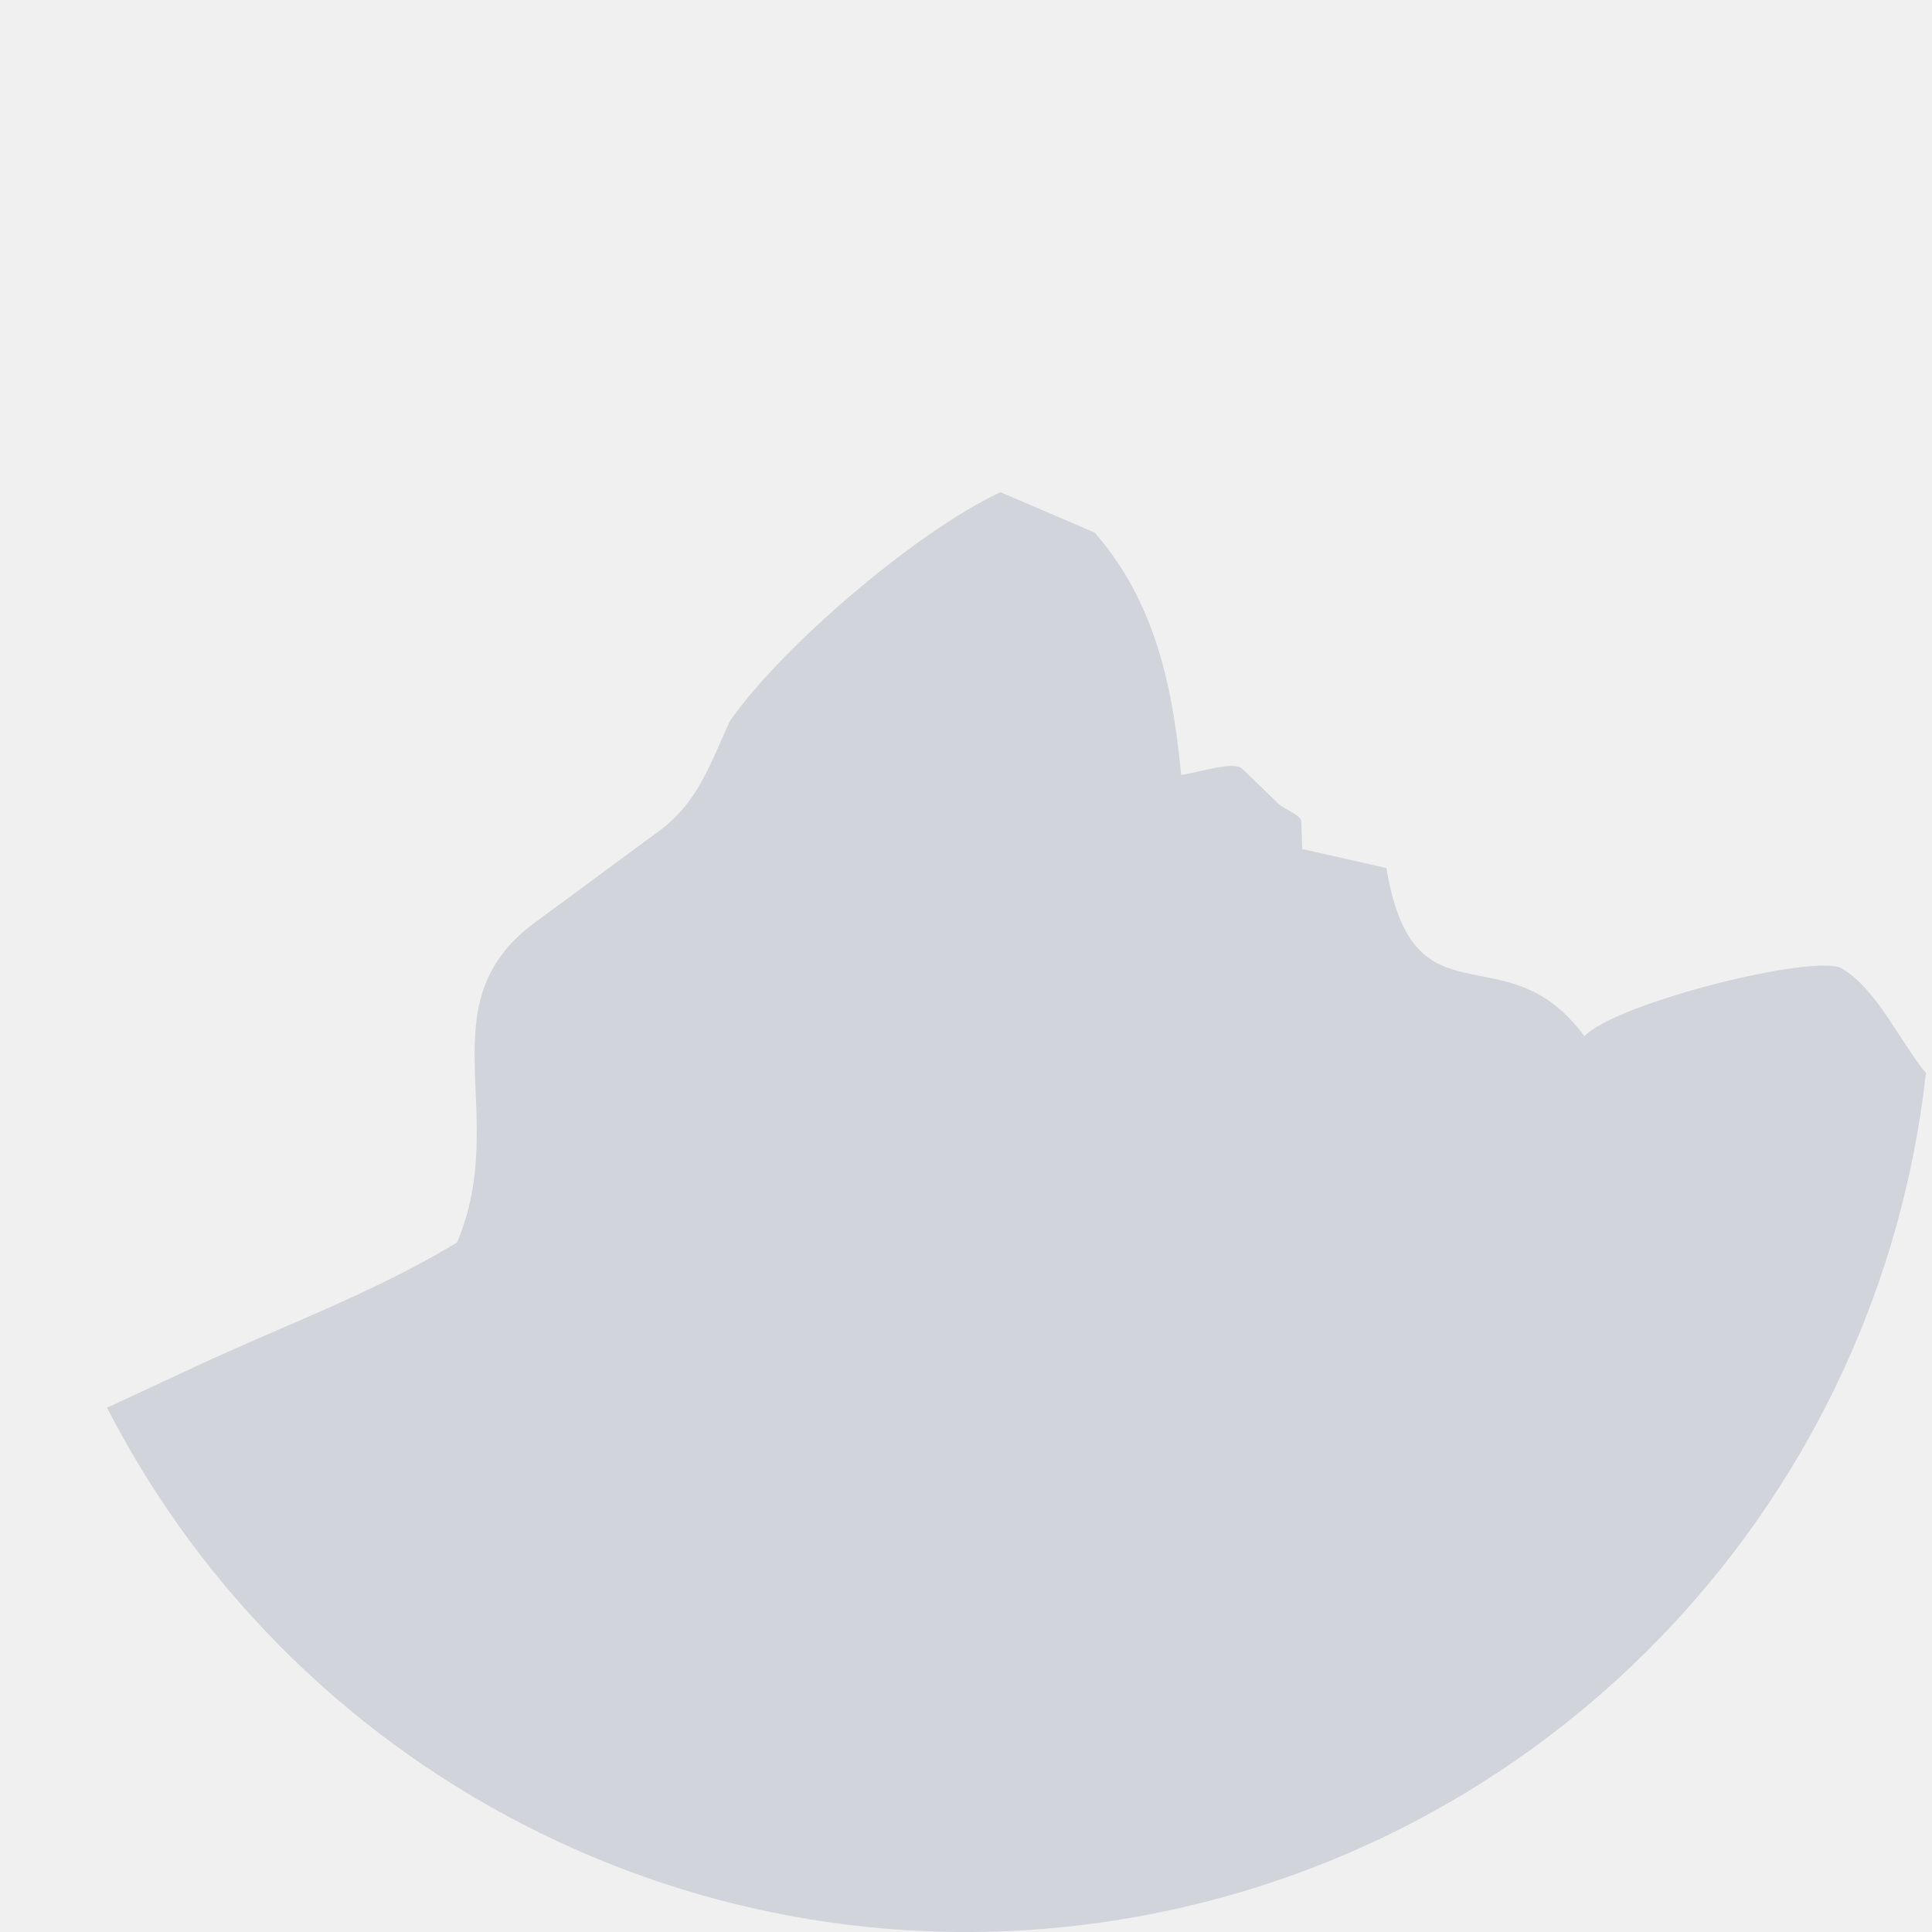
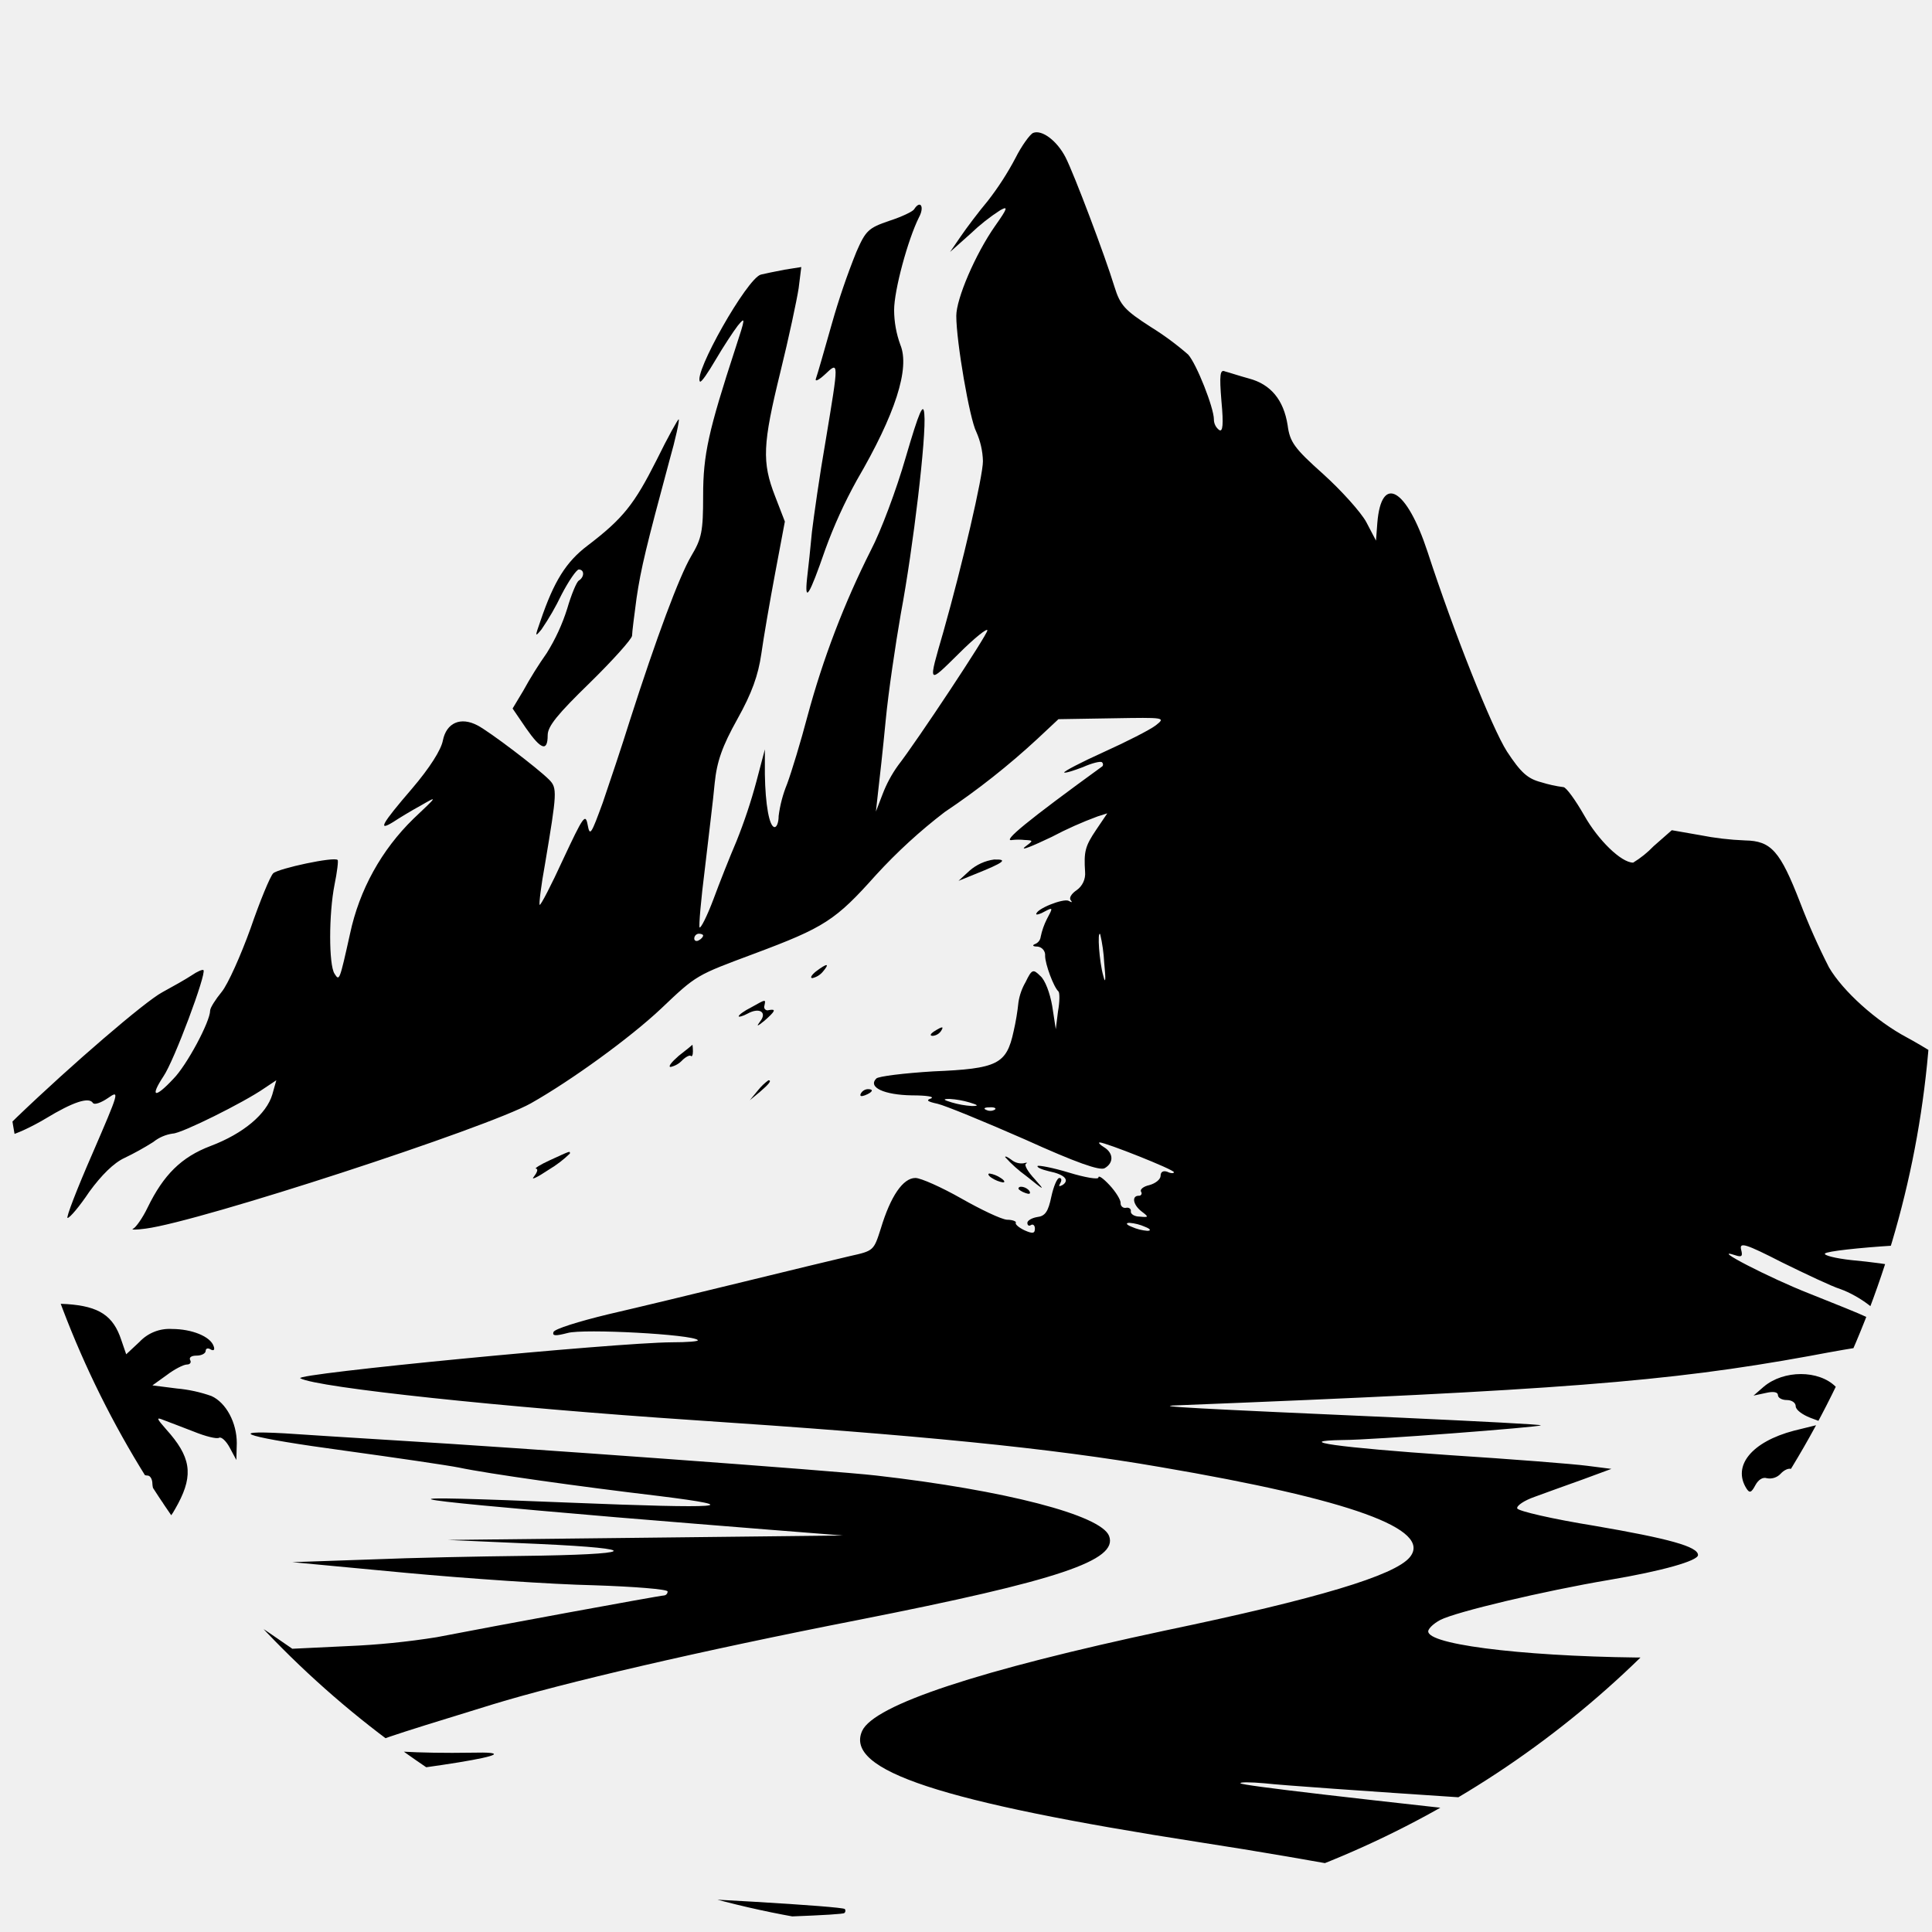
- <svg xmlns="http://www.w3.org/2000/svg" width="215.59" height="215.589" viewBox="0 0 215.59 215.589">
-   <g id="Grupo_5020" data-name="Grupo 5020" transform="translate(-18146.998 -12277.196)">
-     <path id="Trazado_39881" data-name="Trazado 39881" d="M215.588,107.794A107.795,107.795,0,1,1,107.8,0,107.794,107.794,0,0,1,215.588,107.794" transform="translate(18147 12277.196)" fill="rgba(255,255,255,0)" />
-     <path id="Trazado_39882" data-name="Trazado 39882" d="M17.86,134.242l-9.887,4.6A107.781,107.781,0,0,0,210.949,101.5c-2.9-3.5-5.456-9.328-9.384-11.669-2.893-1.725-25.122,3.782-28.734,7.556-8.791-12.019-19.061-.527-22.087-18.768l-9.4-2.122-.1-3.11c-.022-.653-1.982-1.391-2.522-1.912l-4.053-3.92c-.927-.9-4.395.285-6.829.684-.927-9.731-2.839-19.254-9.659-27.057l-10.51-4.506c-9.6,4.5-24.679,17.538-30.218,25.59C75.12,67.43,73.8,71.377,69.53,74.523l-13.8,10.17c-12.371,9.116-2.664,21.418-8.7,35.719-9.349,5.633-19.367,9.267-29.173,13.83" transform="translate(18150.965 12295.438)" fill="#d1d5db" />
+ <svg xmlns="http://www.w3.org/2000/svg" width="435" height="435" viewBox="0 0 435 435">
+   <defs>
+     <clipPath id="clip-path">
+       <circle id="Elipse_560" data-name="Elipse 560" cx="217.5" cy="217.5" r="217.5" transform="translate(19765 12091)" fill="#fff" />
+     </clipPath>
+   </defs>
+   <g id="Enmascarar_grupo_229" data-name="Enmascarar grupo 229" transform="translate(-19765 -12091)" clip-path="url(#clip-path)">
+     <g id="ChatGPT-Image-5-ene-2026_-11_08_15-p.m." transform="translate(19469.314 12895.227)">
+       <path id="Trazado_39890" data-name="Trazado 39890" d="M494.5-881.4c-72.6,4.7-140.7,30.8-196,75.1-13.3,10.7-38.2,35.4-48.6,48.3-31.8,39.4-53.3,82.3-65.3,130.5-10.5,42.4-11.8,90.9-3.5,134.3,14.7,76.8,57,146.4,119.4,196.2,55.7,44.4,120.3,69.2,193.3,74.1,34.2,2.4,77.9-2.5,112.7-12.5,104.3-29.9,188.6-107.4,225.3-207.3A316.713,316.713,0,0,0,845-615c-13.6-67.9-50.5-131.9-102.8-178.3-54.9-48.7-119.9-78-191.2-86.1C537.3-881,505.4-882.1,494.5-881.4ZM546-868.9c65.6,6,132,34.5,183.1,78.6,90.7,78.3,130.2,196,103.3,308.5l-2.5,10.6-5.7,2.1a31.244,31.244,0,0,1-11.7,1.9,44.451,44.451,0,0,0-9.5.5l-3.6.8-1.3-8.8c-.8-4.8-2.9-15.3-4.7-23.3-1.9-7.9-3.4-14.8-3.4-15.4,0-.5.9-.1,2,.9,1.5,1.4,2,1.5,2,.4.1-2,4,3.2,4,5.3,0,2,1.5,2.4,2.6.7.4-.8,1.2-.2,2.1,1.5.7,1.4,1.7,2.6,2.2,2.6.4,0,1.4,1.2,2.1,2.7.9,1.9,1.4,2.4,1.8,1.4.3-1,1.1-.3,2.3,2,1,1.9,1.8,2.8,1.9,2.1.1-2.8,2-.9,2,2v3.2l3-2.9c6.1-5.9,3.1-15.9-7.5-25.3-2.7-2.4-6.2-4.6-7.7-4.9-1.6-.3-3.1-.9-3.3-1.3-.7-1.1,6.2-2.2,8.5-1.5,1.4.4,2,.2,2-.8,0-1.8,3.4-1.2,5.1.9s3.1,1.7,2.4-.6c-.7-2.4.7-2.6,2.5-.5a4.121,4.121,0,0,0,2.1,1.5c.5,0,.6-.7.3-1.5-.9-2.3,1.3-1.8,3,.6,1.4,2.1,1.5,2.1,2.1-1.4,2.1-11.2-12.1-18.7-27-14.2-2.7.8-5.1,1.3-5.2,1.1-.2-.2,1-1.8,2.7-3.6,2.1-2.3,2.7-3.6,1.9-4-1.3-.9-.5-1.5,3.4-2.4,3-.7,3.7-2.6,1-2.6-2.2,0-.5-1.7,2.2-2.2a1.779,1.779,0,0,0,1.7-2.1c-.2-1.4.5-1.7,4-1.7l4.3-.1-3-1.7c-2.1-1.2-5.3-1.7-11.2-1.7-7.4,0-8.5.3-12.4,3-4.1,2.9-5.9,5.9-8.4,13.9-.5,1.6-1.3,1.2-6-3.3-7.9-7.5-14.3-9.7-21-7.1-2.3.9-3.8.2-13.3-5.8-5.9-3.8-13.1-8.2-16.1-9.8-7-3.7-14.5-10.5-17.6-15.8A150.076,150.076,0,0,1,701-601c-4.5-11.6-6.5-13.9-12.4-14a65.472,65.472,0,0,1-10.2-1.2l-6.3-1.1-4.1,3.6a22.893,22.893,0,0,1-4.6,3.7c-2.7,0-7.9-5.1-11-10.6-2-3.5-4.1-6.4-4.7-6.4a29.219,29.219,0,0,1-5-1.1c-3.1-.8-4.6-2.2-7.7-6.9-3.4-5.3-12-26.9-17.9-45-4.7-14.3-10.4-17.6-11.3-6.5l-.3,4-2.2-4.2c-1.2-2.2-5.6-7.1-9.7-10.8-6.5-5.8-7.5-7.2-8-11q-1.35-8.55-8.7-10.5c-2.2-.6-4.6-1.4-5.4-1.6-1.1-.5-1.3.7-.8,6.7.5,5.3.3,7-.5,6.5a2.98,2.98,0,0,1-1.2-2.4c0-2.6-3.9-12.5-5.8-14.6a64.527,64.527,0,0,0-8.4-6.2c-5.9-3.8-6.9-4.9-8.2-9.1-2.1-6.9-9.1-25.4-11-29.1s-5.3-6.3-7.3-5.5c-.7.3-2.6,2.9-4,5.7a65.407,65.407,0,0,1-6.2,9.6c-2.1,2.5-4.8,6.1-6.1,8l-2.4,3.5,4.6-4.1a44.758,44.758,0,0,1,6.7-5.3c1.8-1,1.7-.5-1.2,3.6-4.4,6.3-8.7,16.3-8.7,20.2,0,5.8,3,23.2,4.5,26.1a17.287,17.287,0,0,1,1.5,6.6c0,3.4-4.6,23.2-8.9,38.4-3.5,12.1-3.6,11.9,3.4,5,3.6-3.6,6.5-5.9,6.5-5.3,0,1-15.9,25-20.1,30.4a28.266,28.266,0,0,0-3.5,6.5l-1.5,3.9.5-4.5c.3-2.5,1.1-9.7,1.7-16s2.2-17.1,3.4-24c2.8-14.9,5.8-40.2,5.3-45-.2-2.7-1.1-.8-4.2,9.8-2.1,7.3-5.6,16.6-7.8,20.8A196.412,196.412,0,0,0,477.5-643c-1.5,5.7-3.6,12.6-4.6,15.3a28.548,28.548,0,0,0-1.9,7.2c0,1.4-.4,2.5-.9,2.5-1.2,0-2.1-5.1-2.2-11.9v-5.6l-1.9,7.2a118.631,118.631,0,0,1-4.5,13.5c-1.5,3.5-3.8,9.3-5.2,13.1-1.4,3.7-2.8,6.5-3.1,6.3-.2-.3.3-6.2,1.2-13.3.8-7,1.9-15.7,2.2-19.2.5-4.9,1.7-8.3,5.1-14.4,3.3-5.9,4.7-9.9,5.4-14.7.5-3.6,1.9-11.7,3.1-18.1l2.2-11.7-2.2-5.7c-3-7.7-2.8-11.7,1.2-28,1.9-7.7,3.7-16.2,4.1-18.8l.6-4.8-3.8.6c-2.1.4-4.5.9-5.3,1.1-3.1.8-15.3,22.4-13.7,24.1.3.2,1.8-2,3.5-4.9s4-6.4,5-7.7c1.8-2.2,1.7-1.7-.5,5-6.1,18.7-7.3,24-7.3,33.3,0,8-.3,9.6-2.7,13.6-2.7,4.6-7.8,18.3-13.8,37-1.8,5.8-4.6,14.1-6.1,18.5-2.6,7.1-2.9,7.7-3.4,5s-1-1.9-5.5,7.7c-2.7,5.9-5.1,10.5-5.3,10.3-.2-.1.3-4.3,1.2-9.2,2.7-16.1,2.8-17.1.9-19-2.6-2.6-13.4-10.8-16.1-12.2-3.8-2-7-.6-7.8,3.4-.4,2.1-2.9,6.1-7,10.9-6.8,7.9-7.8,9.7-4.1,7.4,1.2-.8,4-2.5,6.2-3.7,3.8-2.2,3.7-2.1-1.7,3A50.91,50.91,0,0,0,374.5-594c-2.4,10.8-2.4,10.7-3.5,9-1.3-2-1.3-13.4,0-20,.6-2.9.9-5.5.7-5.6-.7-.8-13.3,1.9-14.5,3-.7.7-3,6.3-5.1,12.4-2.2,6.1-5.1,12.6-6.5,14.3s-2.6,3.6-2.6,4.2c0,2.5-5.3,12.4-8.3,15.4-4.2,4.5-5.3,4.1-2.2-.6,2.4-3.5,9.7-23.1,9-23.9-.2-.2-1.4.3-2.7,1.2-1.2.8-4.2,2.5-6.6,3.8-3.9,2.1-20.3,16.2-32.7,28.1-4.8,4.7-4.9,4.9-2,4.2,1.7-.3,5.5-2.1,8.5-3.9,6.1-3.7,9.7-4.9,10.6-3.5.3.5,1.8,0,3.4-1.1,2.7-1.9,2.5-1.4-3.5,12.5-3.5,8-6,14.5-5.6,14.5.5,0,2.7-2.6,4.9-5.9,2.7-3.7,5.5-6.5,7.9-7.6a63.183,63.183,0,0,0,6.5-3.6,9.017,9.017,0,0,1,4.4-1.9c1.9,0,16-7,20.6-10.2l2.7-1.8-.9,3.2c-1.3,4.4-6.5,8.8-13.9,11.6-6.6,2.5-10.6,6.5-14.2,13.9-1.1,2.3-2.6,4.4-3.2,4.7-.7.3.6.3,2.8,0,12.3-1.6,76.9-22.7,86.7-28.2,9.2-5.2,22.4-14.8,29.3-21.3,8.1-7.7,7.9-7.5,21-12.4,15.8-5.9,18.3-7.5,27.4-17.7a119.315,119.315,0,0,1,15.5-14.2,168.942,168.942,0,0,0,20.9-16.5l4.7-4.4,12.2-.2c11.8-.2,12-.2,9.7,1.6-1.3,1-6.6,3.7-11.7,6s-9.1,4.4-8.9,4.6,2.1-.4,4.2-1.2c2-.9,4-1.4,4.3-1.1a.647.647,0,0,1,.1.9c-16.8,12.2-22.8,17.1-20.3,16.6a12.874,12.874,0,0,1,2.8,0c2,.1,2,.1,0,1.6-1,.9,1.7-.2,6.1-2.3a85.032,85.032,0,0,1,10.3-4.6l2.2-.7-2.5,3.7c-2.5,3.7-2.8,4.9-2.5,9.5a4.536,4.536,0,0,1-1.9,4.1c-1.2.8-1.8,1.8-1.3,2.3.4.5.2.5-.5.1-1.2-.6-7.3,1.8-7.3,3,0,.2.9,0,1.9-.6,1.9-1,1.9-.9.5,1.7a15.945,15.945,0,0,0-1.4,4,1.986,1.986,0,0,1-1.2,1.6c-.8.3-.6.6.5.6A1.927,1.927,0,0,1,531-589c0,1.8,1.9,7,3,8,.3.3.3,2.3-.1,4.5l-.5,4-.8-5.2c-.5-2.9-1.6-5.9-2.7-6.8-1.6-1.6-1.9-1.5-3.3,1.4a12.864,12.864,0,0,0-1.6,4.5,53.732,53.732,0,0,1-1.1,6.6c-1.6,7.4-3.6,8.4-18.1,9-6.5.4-12.3,1.1-12.8,1.6-2,2,1.8,3.7,8,3.8,3.3,0,5.2.3,4.3.7-1.2.4-.8.7,1.5,1.2,1.7.4,10.5,4,19.6,8,11.7,5.3,16.9,7.1,18,6.5,2.1-1.2,2-3.4-.1-4.7-1-.6-1.4-1.1-1-1.1,1.3,0,16.7,6.1,16.7,6.7,0,.3-.7.3-1.5-.1-.9-.3-1.5,0-1.5.9,0,.8-1.1,1.7-2.5,2.1-1.4.3-2.2,1-1.9,1.5a.552.552,0,0,1-.5.9c-1.7,0-1.3,2.1.7,3.6,1.6,1.2,1.5,1.3-.5,1.1-1.2,0-2.1-.6-2-1.2.1-.5-.4-.9-1-.8a1.022,1.022,0,0,1-1.3-1.1c0-.7-1.1-2.5-2.5-4s-2.5-2.3-2.5-1.7c0,.5-3,0-6.6-1.1s-6.8-1.7-7.1-1.5c-.2.3.9.8,2.6,1.2,3.5.7,4.7,2,3,3.1-.8.4-.9.3-.5-.4s.3-1.2-.2-1.2-1.3,1.9-1.8,4.2c-.7,3.4-1.4,4.4-3.2,4.6-1.2.2-2.2.8-2.2,1.3,0,.6.4.8.8.5.5-.3.9.1.9.8,0,1.1-.5,1.2-2.3.4-1.3-.6-2.2-1.4-2-1.7s-.7-.7-2-.7c-1.3-.1-5.9-2.3-10.3-4.8S503-539,501.8-539c-2.8,0-5.6,4.1-7.8,11.4-1.6,5-1.6,5-7,6.2-3,.7-13.8,3.3-24,5.8s-23.9,5.8-30.4,7.3c-6.6,1.6-12.1,3.3-12.3,4-.3.9.5.9,3.2.2,3.5-1,28.1.3,29.3,1.6.3.3-2.4.5-5.9.5-12.9.1-85.4,7.1-83.6,8.1,3.7,2.1,46.2,6.6,88.2,9.4,51.2,3.4,80.7,6.3,105.5,10.6,42.8,7.3,61.3,14,56.1,20.3-3.4,4.1-20.6,9.3-55.1,16.5-41.7,8.9-65.5,16.7-68.2,22.6-4,8.9,17.6,16,76.2,25.1,12.4,1.9,28,4.6,34.7,5.9,6.7,1.4,12.5,2.5,12.8,2.5s.5.4.5,1-2.9,1-6.8,1c-8.2,0-31.3,1.2-30.9,1.6.6.6,25.5,3.4,43.7,4.9,34.2,2.7,66,6.9,66,8.5,0,1.5-12.8,3.3-53,7.4-40.8,4.2-58.5,5.6-82,6.2-12.4.4-24.1,1-26,1.3-3.2.7-2.8.8,3.4,1.5a57.708,57.708,0,0,1,10.9,2.2c6.3,2.2,33.2,3.4,80,3.4,24.2,0,42.6.4,42.3.9-.7,1-11.3,2.4-40.6,5.1-28.5,2.7-55.8,4-87.9,4-14.5,0-26.2.2-26,.4.2.3,8.5,1.4,18.4,2.5,10,1.1,28.4,3.6,41,5.5a532.5,532.5,0,0,0,69.5,5.7c7.8.1,8.1.2,4,1-16.3,3.3-66.8,9.4-89,10.9-27.1,1.8-40.7,2.9-42.4,3.6-3.4,1.3-1.3,2.1,7.2,2.7a177.407,177.407,0,0,1,18.9,2.6c21,4.2,52,7,79.3,7.2,9.1.1,12.5.4,10.5.9-4.9,1.4-38.6,4.9-58,6.1-19.2,1.1-44.3,4.3-45.7,5.7-1.2,1.2,4.8,2,29.6,3.7,11.5.9,21.1,1.7,21.4,1.9.5.5-3.1,1.2-17.3,3.3-17,2.5-73.5,2.5-87.5,0-8.2-1.4-20.4-2.9-63-7.5-5.1-.5,8.7-1,43.5-1.4,48.2-.6,63.6-1.5,65.9-3.8.6-.6.6-1,0-1-2.1,0-31.7-3.1-43.9-4.5-20-2.4-30.5-4.7-30.5-6.5,0-1.9,20.8-5,49.5-7.5a56.3,56.3,0,0,0,12.5-2.6,184.323,184.323,0,0,1,18.5-4.3c13-2.3,13-2.3,7.5-2.9-3-.3-22.1-.9-42.5-1.2-20.3-.3-47.8-1.2-61-2-29.1-1.8-67.3-4.4-70-4.9-1.1-.2,27.3-.4,63.1-.5,70-.1,111-.9,109.7-2.2-1.1-1.1-11.1-2.5-30.8-4.4-9.3-.9-24-2.4-32.5-3.5-8.5-1-18.2-2.1-21.5-2.5a71.11,71.11,0,0,1-10-1.7c-3.6-.9-3.8-1.1-2.2-2.3,2.9-2.1,16.2-3.6,62.7-7,10.7-.8,21-1.5,22.8-1.5,1.7,0,3.2-.4,3.2-.9,0-1.3-6-2-28.5-3.1-11.5-.5-30.7-1.5-42.5-2-42.2-2.1-65.2-4.9-61.1-7.4,1.1-.7,20-2.9,37.1-4.2,16.7-1.3,5.3-2.2-44-3.4-25.6-.6-54.1-1.5-63.5-2-9.3-.5-25.5-1.2-36-1.7l-19-.8,34-.6c18.7-.3,53.1-.7,76.5-.8,44.6-.1,114-1.7,114.8-2.6a.647.647,0,0,0,.1-.9c-.6-.6-33.9-2.6-61.9-3.6-37-1.4-97.4-5.1-98.3-6-.5-.4,3.5-1.1,9-1.5,23-1.5,50.8-3.6,51-3.9.9-.9-21.5-1.6-48.2-1.6-31,0-48.5-.7-48.5-2,0-1.1,2.9-1.7,17.5-3.5,7.2-.8,16.6-2,21-2.5,4.4-.6,16.8-1.9,27.5-3,38.4-3.9,63.1-8,46.8-7.6-11.5.2-22.8-.4-22.8-1.4,0-.9,2.3-1.7,27.7-9.5,15.7-4.8,46.5-12,82.3-19,45.1-8.9,58.5-13.4,56.4-18.9-1.8-4.7-23.5-10.3-52.4-13.6-9.5-1.1-81-6.3-108-7.9-9.6-.6-21-1.3-25.2-1.6-14.3-.8-8,1,13.5,3.9,11.6,1.6,23.2,3.3,25.7,3.8,6.6,1.4,27.3,4.3,45,6.4,20.2,2.5,14.4,2.9-20.1,1.5-44.1-1.8-42.2-1.2,10.6,3.3,9.9.8,25.4,2.1,34.5,2.8l16.5,1.3L441-458l-44.5.5,20.5.9c24,1.1,22.1,2.4-4,2.7-9.1.1-24.4.4-34,.8l-17.5.6,25.5,2.4c14,1.3,33,2.6,42.3,2.8,9.2.3,16.7.9,16.7,1.4a.882.882,0,0,1-.8.9c-.9,0-39.4,7.1-51.2,9.4a171.851,171.851,0,0,1-20,2l-12.5.6-4.5-3.1c-4.3-3-4.8-3.1-12.5-2.6-8.6.4-14.6-1-22.4-5.5-3.1-1.7-4.2-3.1-4.7-5.6-.8-4.4.3-17.9,2.3-26.7l1.6-7,2.1,4.5c2.3,5,3.9,7,5.5,7,.6,0,1.1.8,1.1,1.9a4.683,4.683,0,0,0,1.4,3.1,5.926,5.926,0,0,1,1.8,3.3c.3,1.9.7,1.5,2.6-2,3.5-6.6,2.8-10.6-2.7-16.7-2.2-2.5-2.3-2.8-.6-2.1,1.1.4,4.2,1.6,6.8,2.6,2.7,1.1,5.2,1.7,5.7,1.4s1.6.7,2.4,2.2l1.5,2.8.1-3.8c0-4.6-2.4-9.1-5.7-10.6a31.824,31.824,0,0,0-7.8-1.7l-5.5-.7,3.2-2.3c1.7-1.3,3.8-2.4,4.6-2.4.7,0,1-.5.7-1-.3-.6.3-1,1.4-1,1.2,0,2.1-.5,2.1-1.1,0-.5.5-.7,1.1-.3.7.4,1,.1.7-.7-.7-2.2-4.9-3.9-9.4-3.9a9.228,9.228,0,0,0-7.3,2.9l-3,2.8-1.1-3.2c-1.8-5.5-5-7.6-12.2-8.1-5.4-.3-5.9-.2-3.5.7,1.5.6,2.6,1.6,2.4,2.2a2.734,2.734,0,0,0,1.2,2.5c1.3,1,.8,1.2-3,.6a17.028,17.028,0,0,0-13.4,4.1c-2,1.6-2,1.6.3,1.1,1.6-.3,2.2,0,1.9.7q-.45,1.2,4.2,1.5c5.4.3,11.1,2,11.1,3.2,0,.5-.6.7-1.4.4-1.6-.6-8.3,2-10.8,4.3-4,3.6-4.8,13.4-1.1,12.9a3.049,3.049,0,0,0,2.1-1.4,1.574,1.574,0,0,1,1.3-1.2c.6,0,2-.9,3.2-2s2.7-1.8,3.4-1.6c.6.3,2.6.1,4.3-.4,3.1-.9,3.2-.8,2.5,1.8-1.6,6.1-3.5,20.1-3.5,25.4v5.8l-4.7-.6c-4.8-.6-6.2-1.3-11.6-5.6-3.1-2.5-7.4-2.8-18.2-1.4-5.9.8-6.1.8-10.3-2.7-5.5-4.7-10.8-5.6-16.3-2.9-3.6,1.8-4.4,1.9-7.2.7-2.9-1.2-3.1-1.6-2.9-5.7.7-11.3,7.5-44.8,9.2-44.8.4,0,1,.7,1.4,1.5a1.879,1.879,0,0,0,1.8,1.3c.7-.2,1.4.8,1.6,2.2.6,4.5,1.1,5.3,2.6,4.1,1.1-.9,1.5-.6,2,1.4.4,1.4,1.1,2.5,1.6,2.5.6,0,1,1.1,1,2.5s.5,2.5,1,2.5c2.3,0,5.2,4.2,4.6,6.6-.7,2.6.3,3.1,2.2,1.2.9-.9,1.2-.5,1.2,1.8a7,7,0,0,1-1.2,4.2c-2.1,2.1-.1,2.3,2.6.1,5.7-4.5,7.3-13.6,3.7-21.4-1.7-3.7-8.3-10.7-14.1-14.8l-2.5-1.7,4.5.6a57.941,57.941,0,0,0,6,.7,6.832,6.832,0,0,1,3.3,1.5c1.6,1.4,1.9,1.4,2.7.2.7-1.2,1.3-1.1,3.3.8,2.9,2.7,3.3,2.7,4.2-.1.7-2.2.7-2.2,1.8.5,1.2,3.1,2.7,3.7,2.7,1.2,0-1.2.7-1,3.1,1.1,1.7,1.4,3.3,2.4,3.5,2.2.8-.8-1.6-10.8-3.1-13.1a24.767,24.767,0,0,0-5.7-5.2c-4-2.8-4.6-2.9-15.4-2.9-11.1,0-11.3,0-10-2a12.846,12.846,0,0,1,4.1-3.4c2-1,2.4-1.5,1.4-2.2-1-.6-.6-1.1,1.4-1.8a18.306,18.306,0,0,1,3.8-1.1.987.987,0,0,0,.9-1,.945.945,0,0,0-1-1c-2.3,0-.8-1.9,2.1-2.5,2-.5,2.9-1.1,2.5-2.1-.6-1.6,3.5-3,6.1-2,1.3.5,1-.1-.8-1.9-2.8-2.9-10.8-4.3-17.3-3.1-4.2.8-10,5.5-12.3,9.9l-1.6,3.1-2.7-6.1c-4-8.8-8.6-11.7-19.3-12.2-4.9-.2-8.3.1-9,.8-.8.8-.2,1.2,2.1,1.7,1.7.4,3,1.1,2.9,1.7-.1.7.8,1.3,2.1,1.5,2.6.4,2.9,1.7.5,3.1-1.6.8-1.5,1.1,1,2,2.9,1.1,3.5,2.6,1.5,3.4-.8.3-.2.9,1.3,1.5a11.1,11.1,0,0,1,4.3,3.8c1.8,2.6,1.8,2.7,0,1.9a31.214,31.214,0,0,0-14.9-2.3c-11.3.8-17.5,6.1-17.5,14.9l.1,4.4,2-2.8c2.5-3.2,3.9-3.5,3.9-.6v2l2.6-2c3.3-2.6,4.4-2.7,3.7-.1-.7,2.5.3,2.5,4.5,0,2.4-1.5,3.2-1.6,3.2-.6,0,.9,1.7,1.6,4.7,2.1l4.7.7-4.8,2.3c-9.8,4.7-18.6,16.8-17.2,23.7.6,3,4.4,8.8,5.8,8.8.4,0,.8-1.3.8-2.8,0-3.7,1-4.6,2.6-2.4,1.3,1.6,1.3,1.6,1.4-.1a2.582,2.582,0,0,1,1.5-2.3,2.675,2.675,0,0,0,1.5-2.1c0-.8.9-1.7,2-2a2.769,2.769,0,0,0,2-2.5c0-1.4.5-1.8,1.9-1.3,1.4.4,2-.1,2.5-1.9.4-1.7,1.1-2.3,2.1-2,1,.4,1.5,0,1.5-1a2.671,2.671,0,0,1,1.8-2.3,10.128,10.128,0,0,0,2.9-2.2c1.1-1.4,1.2-1.4,1.3.1,0,.9-1.3,7-2.9,13.5s-3.7,16.7-4.7,22.6c-1.7,10.1-2,10.8-3.9,10.1a47.128,47.128,0,0,0-9.5-1c-6.1-.1-8.7-.8-14-3.3-3.6-1.7-7.3-3.1-8.2-3.1-3.1,0-8.1-25.9-10.4-53.4-4.8-57.8,7.3-115.4,35.5-169.1A322.6,322.6,0,0,1,330-815.5C394.5-858,467.6-876.1,546-868.9ZM454-593.6c0,.3-.4.8-1,1.1-.5.3-1,.1-1-.4a1.1,1.1,0,0,1,1-1.1C453.6-594,454-593.8,454-593.6Zm90.3,6.1c.4,3.9.3,5-.2,3-.9-3.1-1.4-10.2-.7-9.4A36.575,36.575,0,0,1,544.3-587.5ZM514-556c2,.6,2.1.8.5.8a20.4,20.4,0,0,1-4.5-.8c-2-.6-2.1-.8-.5-.8A20.391,20.391,0,0,1,514-556Zm5.7,1.6a2.026,2.026,0,0,1-1.9.1c-.8-.3-.5-.6.6-.6C519.5-555,520.1-554.7,519.7-554.4ZM758-545c0,.5-.2,1-.4,1-.3,0-.8-.5-1.1-1-.3-.6-.1-1,.4-1A1.028,1.028,0,0,1,758-545Zm3,2.5c-.7.9-1.5,1.3-1.7,1.1-.7-.7.7-2.6,1.9-2.6C761.8-544,761.8-543.4,761-542.5Zm3.4,2.4c.3.5-.1,1.2-1,1.5-2,.8-2.9.1-1.9-1.3C762.3-541.2,763.7-541.3,764.4-540.1Zm3.4,3.7A2.964,2.964,0,0,1,770-534c0,1.5-1.2,1.8-9.2,2.2-10.2.5-14.6,2-19.6,6.9a15.937,15.937,0,0,0-4.5,14.3l.6,3.9L739-510c1.4-2.8,1.8-3,2.4-1.4.6,1.5.9,1.4,2.7-1.5l2-3.2,1.7,2.1,1.8,2.2,1.8-2.7c1.4-2.1,2-2.4,2.6-1.4.7,1,1.1,1,2.4,0a3.7,3.7,0,0,1,3.1-.8,1.575,1.575,0,0,0,2-.3c.4-.6,2.5-1,4.8-1h4.1l-4.5,2.9c-8.8,5.6-12.9,12.8-12.9,23,0,4.5.5,5.6,3.6,9.1,2,2.2,4.1,4,4.6,4,.7,0,.7-.4,0-1.3a9.226,9.226,0,0,1-1.4-3.7c-.2-2.1.1-2.5,2-2.2,2,.3,2.3,0,1.7-1.7-.8-2.6,2.1-7.2,4.1-6.4,1,.4,1.4-.3,1.4-2.6,0-1.7.5-3.1,1-3.1.6,0,1-.9,1-2.1,0-1.8.4-2,2.5-1.5,2.3.6,2.5.4,2.5-2.9,0-1.9.5-3.5,1.1-3.5a4,4,0,0,0,2.4-1.7c1.1-1.4,1.5-.7,3.3,4.8,3,9.1,6.2,25.9,6.9,36.1.6,8.7.6,8.7-2,9.3a6.837,6.837,0,0,1-4.5-.4c-4.7-2.5-12.3-.6-19.2,4.9-3.2,2.5-4.7,3-9.4,3a20.422,20.422,0,0,0-15.5,6.4c-2,2.1-3.3,2.6-7.6,2.6h-5.1l-1.7-12.8c-.9-7-2-13.8-2.4-15.1-.5-2.1-.3-2.3,1.2-1.7a3.686,3.686,0,0,0,3.6-1c1.1-1,1.9-1.2,1.9-.6a1.126,1.126,0,0,0,1,1.2c.9,0,2.1.9,7.2,5.7,1.6,1.4,1.8,1.3,2.4-1.1a11.032,11.032,0,0,0-.6-5.6c-1.3-3.1-8.2-10-10-10a1,1,0,0,1-1-1c0-.6,1.7-1,3.8-1.1a18.879,18.879,0,0,0,5.5-.8c1.6-.6,1.6-.9-.7-3s-3.2-2.3-8.6-1.8l-6,.5,2.8-3.9c1.5-2.1,3.5-3.9,4.5-3.9.9,0,1.7-.5,1.7-1.1,0-.8-2.1-1-6.7-.7-6.6.5-6.7.5-3.3-.9,5.5-2.1,6-2.5,8.8-7.6,2.3-4.1,2.5-4.9,1.2-5.7-1.9-1.2-9.6-2.7-18.4-3.5-3.7-.4-6.4-1.1-6-1.5.5-.5,7.6-1.3,15.8-1.8,13.2-.8,15.1-1.2,16.5-3,1.8-2.3,11.1-6.6,18.6-8.7C763.3-537.1,764.7-537.2,767.8-536.4ZM553.5-528c1.3.5,1.4.9.5.9a10.629,10.629,0,0,1-3.5-.9c-1.3-.5-1.4-.9-.5-.9A10.629,10.629,0,0,1,553.5-528ZM710-514c4.3,1.5,9.7,5.6,8.7,6.6-.4.4-1.7.2-3-.4-1.2-.6-6.9-2.9-12.7-5.2-8.7-3.4-22.7-10.6-16.6-8.6,1.5.5,1.7.2,1.3-1.3-.4-1.7,1-1.3,9.2,2.9C702.2-517.4,708.1-514.6,710-514Zm3.9,16.7a18.78,18.78,0,0,0-1.9,5.5c0,2.3-.5,2.3-3-.2-3.8-3.8-11.7-3.8-16.2,0l-2.3,2,2.8-.6c1.7-.4,2.7-.2,2.7.5,0,.6.9,1.1,2,1.1s2,.6,2,1.4,1.5,1.9,3.3,2.6l3.2,1.2-6.9,1.7c-9.5,2.5-13.9,7.9-10.7,13,.7,1.1,1.1,1,2-.7.7-1.3,1.7-1.9,2.6-1.6a3.359,3.359,0,0,0,3.1-1c.8-.9,2-1.4,2.5-1a2.071,2.071,0,0,0,2.2-.4,12.019,12.019,0,0,1,3-1.5c1.3-.5,1,.3-1.2,3-4.2,5.1-4.3,10.9-.2,15.5l2.9,3.3-.5-2.9c-.4-2-.2-2.7.5-2.2.8.5,1,.2.6-.8-.3-.9-.2-1.6.4-1.6.5,0,1.3-1.1,1.6-2.5.4-1.4,1.1-2.5,1.6-2.5a.945.945,0,0,0,1-1,16.521,16.521,0,0,1,2.4-4.4c2-3,2.5-3.3,3.1-1.8,1.8,4.8,3.5,16.3,3.5,24.1,0,10.2.1,10.1-10.3,10.1a30.819,30.819,0,0,0-9.4,1.5,19.838,19.838,0,0,1-5.8,1.5c-1.2,0-3.9,1.1-5.9,2.5-3.5,2.4-4.3,2.5-19.4,2.5-27,0-50.9-2.6-51.9-5.7-.3-.6,1-1.9,2.7-2.8,3.5-1.8,23.2-6.5,38-9,11.9-2,20-4.3,20-5.6,0-1.9-6.5-3.7-23.4-6.6-9.3-1.5-17.1-3.3-17.3-3.9s1.6-1.8,3.9-2.6c2.4-.9,7.2-2.6,10.8-3.9l6.5-2.4-5.5-.7c-3-.4-17-1.5-31-2.4-24.8-1.7-35.7-3.2-24-3.4,6.8,0,44.2-2.9,44.6-3.3.2-.2-13.7-.9-30.9-1.7-47.4-2.1-56.7-2.6-51.2-2.8,85.9-3.4,110.6-5.3,142.5-11.1,5.8-1.1,11-2,11.6-2C715.3-501,715.1-499.6,713.9-497.3ZM625-399.5c49.2,3.2,97.1,7,131.5,10.4,12.2,1.2,2.6,1.3-24,.1-51.3-2.3-65.6-3.1-78.5-4.5-55.6-6-78.5-8.7-79-9.2-.3-.3,2.2-.3,5.5,0C583.8-402.3,603.8-400.9,625-399.5Z" />
+       <path id="Trazado_39892" data-name="Trazado 39892" d="M501.5-757.1c-.3.5-2.8,1.7-5.6,2.6-4.7,1.6-5.3,2.2-7.4,7a160.505,160.505,0,0,0-5.5,16.1c-1.7,6-3.3,11.6-3.6,12.4s.6.4,2-.9c3.2-3,3.2-3.3.2,14.8-1.4,8-2.7,17.3-3.1,20.6-.3,3.3-.8,8-1.1,10.5-.6,5.7.5,3.9,4.1-6.5a108.725,108.725,0,0,1,7.1-15.6c8.7-14.9,12-25.2,9.8-30.5a23.087,23.087,0,0,1-1.4-7.8c0-4.5,3.1-15.9,5.6-20.9C503.9-757.7,502.9-759.3,501.5-757.1Z" />
+       <path id="Trazado_39894" data-name="Trazado 39894" d="M443.5-700.6c-5,9.9-7.5,13.1-15.5,19.2-4.9,3.7-7.6,8.1-10.6,16.9-1.3,3.7-1.3,3.8.2,2a59.109,59.109,0,0,0,4.5-7.8c1.6-3.1,3.4-5.7,3.9-5.7,1.3,0,1.3,1.7,0,2.5-.5.3-1.7,3.2-2.6,6.3a43.65,43.65,0,0,1-4.6,10,90.076,90.076,0,0,0-5.3,8.5l-2.4,4,3,4.4c3.4,4.9,4.9,5.4,4.9,1.6,0-2,2.2-4.7,9.5-11.8,5.2-5.1,9.5-9.9,9.5-10.6,0-.8.5-4.6,1-8.4,1-6.8,2.2-11.7,7.4-31,1.4-4.9,2.3-9.1,2.1-9.3C448.4-710,446.1-705.9,443.5-700.6Z" />
+       <path id="Trazado_39896" data-name="Trazado 39896" d="M514-608.2l-2.5,2.3,3.7-1.5c6.5-2.6,7.6-3.4,4.3-3.3A10.558,10.558,0,0,0,514-608.2Z" />
+       <path id="Trazado_39897" data-name="Trazado 39897" d="M479.4-585.5c-1,.8-1.4,1.5-.8,1.5a4.313,4.313,0,0,0,2.4-1.5C482.6-587.4,481.9-587.4,479.4-585.5Z" />
+       <path id="Trazado_39898" data-name="Trazado 39898" d="M464.8-577.4c-1.6.8-2.8,1.7-2.8,2,0,.2.9,0,2-.6,2.7-1.5,4.5-.3,2.8,1.8-.9,1.2-.6,1.1,1-.2,2.5-2.2,2.7-2.7,1-2.4a.762.762,0,0,1-1-1C468.1-579.3,468.2-579.3,464.8-577.4Z" />
+       <path id="Trazado_39899" data-name="Trazado 39899" d="M506-572c-.9.6-1,1-.3,1a2.534,2.534,0,0,0,1.8-1C508.3-573.2,507.9-573.2,506-572Z" />
+       <path id="Trazado_39900" data-name="Trazado 39900" d="M448.5-566.5c-1.6,1.4-2.5,2.5-1.8,2.5a5.077,5.077,0,0,0,2.6-1.5c.8-.8,1.7-1.2,1.9-1,.3.3.5-.2.5-1a11.925,11.925,0,0,0-.1-1.5C451.5-568.9,450.2-567.8,448.5-566.5Z" />
+       <path id="Trazado_39901" data-name="Trazado 39901" d="M466.4-558.8l-1.9,2.3,2.3-1.9c2.1-1.8,2.7-2.6,1.9-2.6A12.161,12.161,0,0,0,466.4-558.8Z" />
+       <path id="Trazado_39902" data-name="Trazado 39902" d="M489.5-558c-.3.6.1.7.9.4,1.8-.7,2.1-1.4.7-1.4A1.9,1.9,0,0,0,489.5-558Z" />
+       <path id="Trazado_39903" data-name="Trazado 39903" d="M419.5-543c-2.2,1-3.6,1.9-3.1,1.9.5.1.2.9-.5,1.8-.8.9.7.2,3.4-1.6a25.785,25.785,0,0,0,4.7-3.6C424-545.1,424.3-545.2,419.5-543Z" />
+       <path id="Trazado_39904" data-name="Trazado 39904" d="M522-543.7a30.709,30.709,0,0,0,4.8,4.3c4.1,3.3,4.3,3.4,1.9.7-1.6-1.7-2.5-3.3-2-3.5.4-.3.2-.3-.6-.1a3.578,3.578,0,0,1-2.7-.8C522.6-543.7,522-544,522-543.7Z" />
+       <path id="Trazado_39905" data-name="Trazado 39905" d="M519-539a6.8,6.8,0,0,0,2.5,1c.6,0,.3-.5-.5-1a6.205,6.205,0,0,0-2.5-1C518-540,518.2-539.5,519-539Z" />
+       <path id="Trazado_39906" data-name="Trazado 39906" d="M525-536.6c0,.2.7.7,1.6,1,.8.3,1.2.2.9-.4C526.9-537,525-537.4,525-536.6Z" />
+     </g>
  </g>
</svg>
